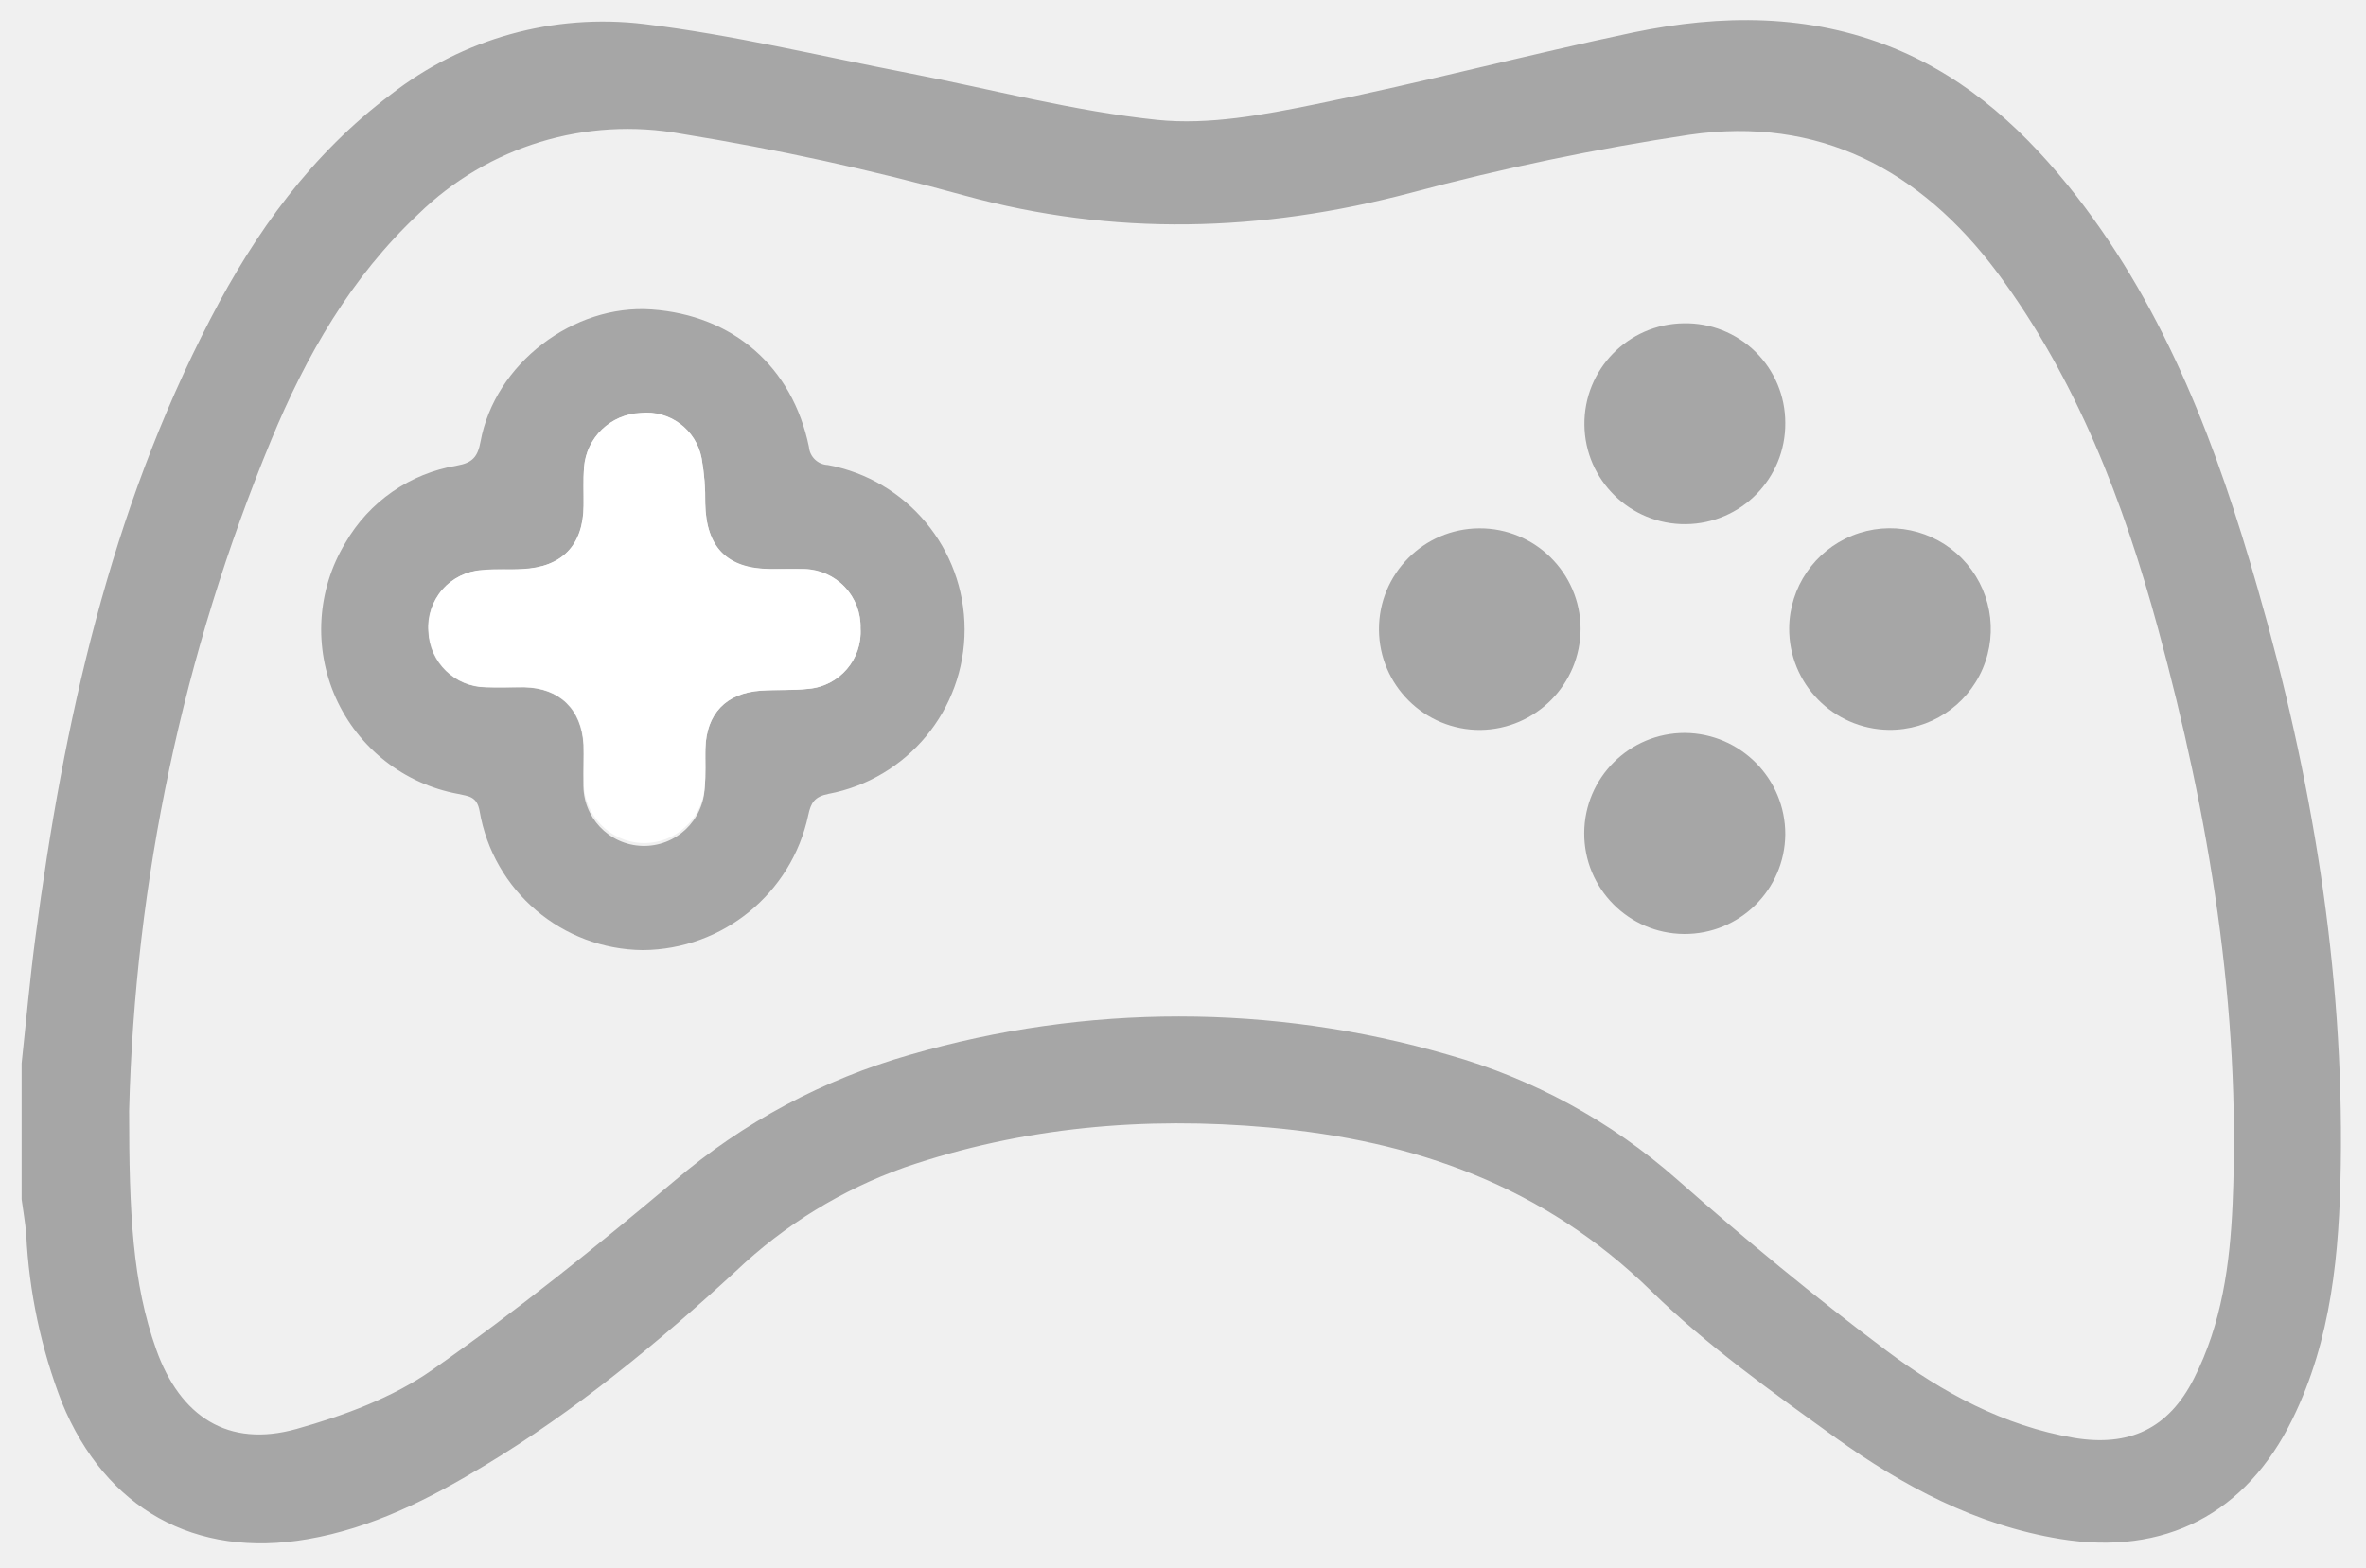
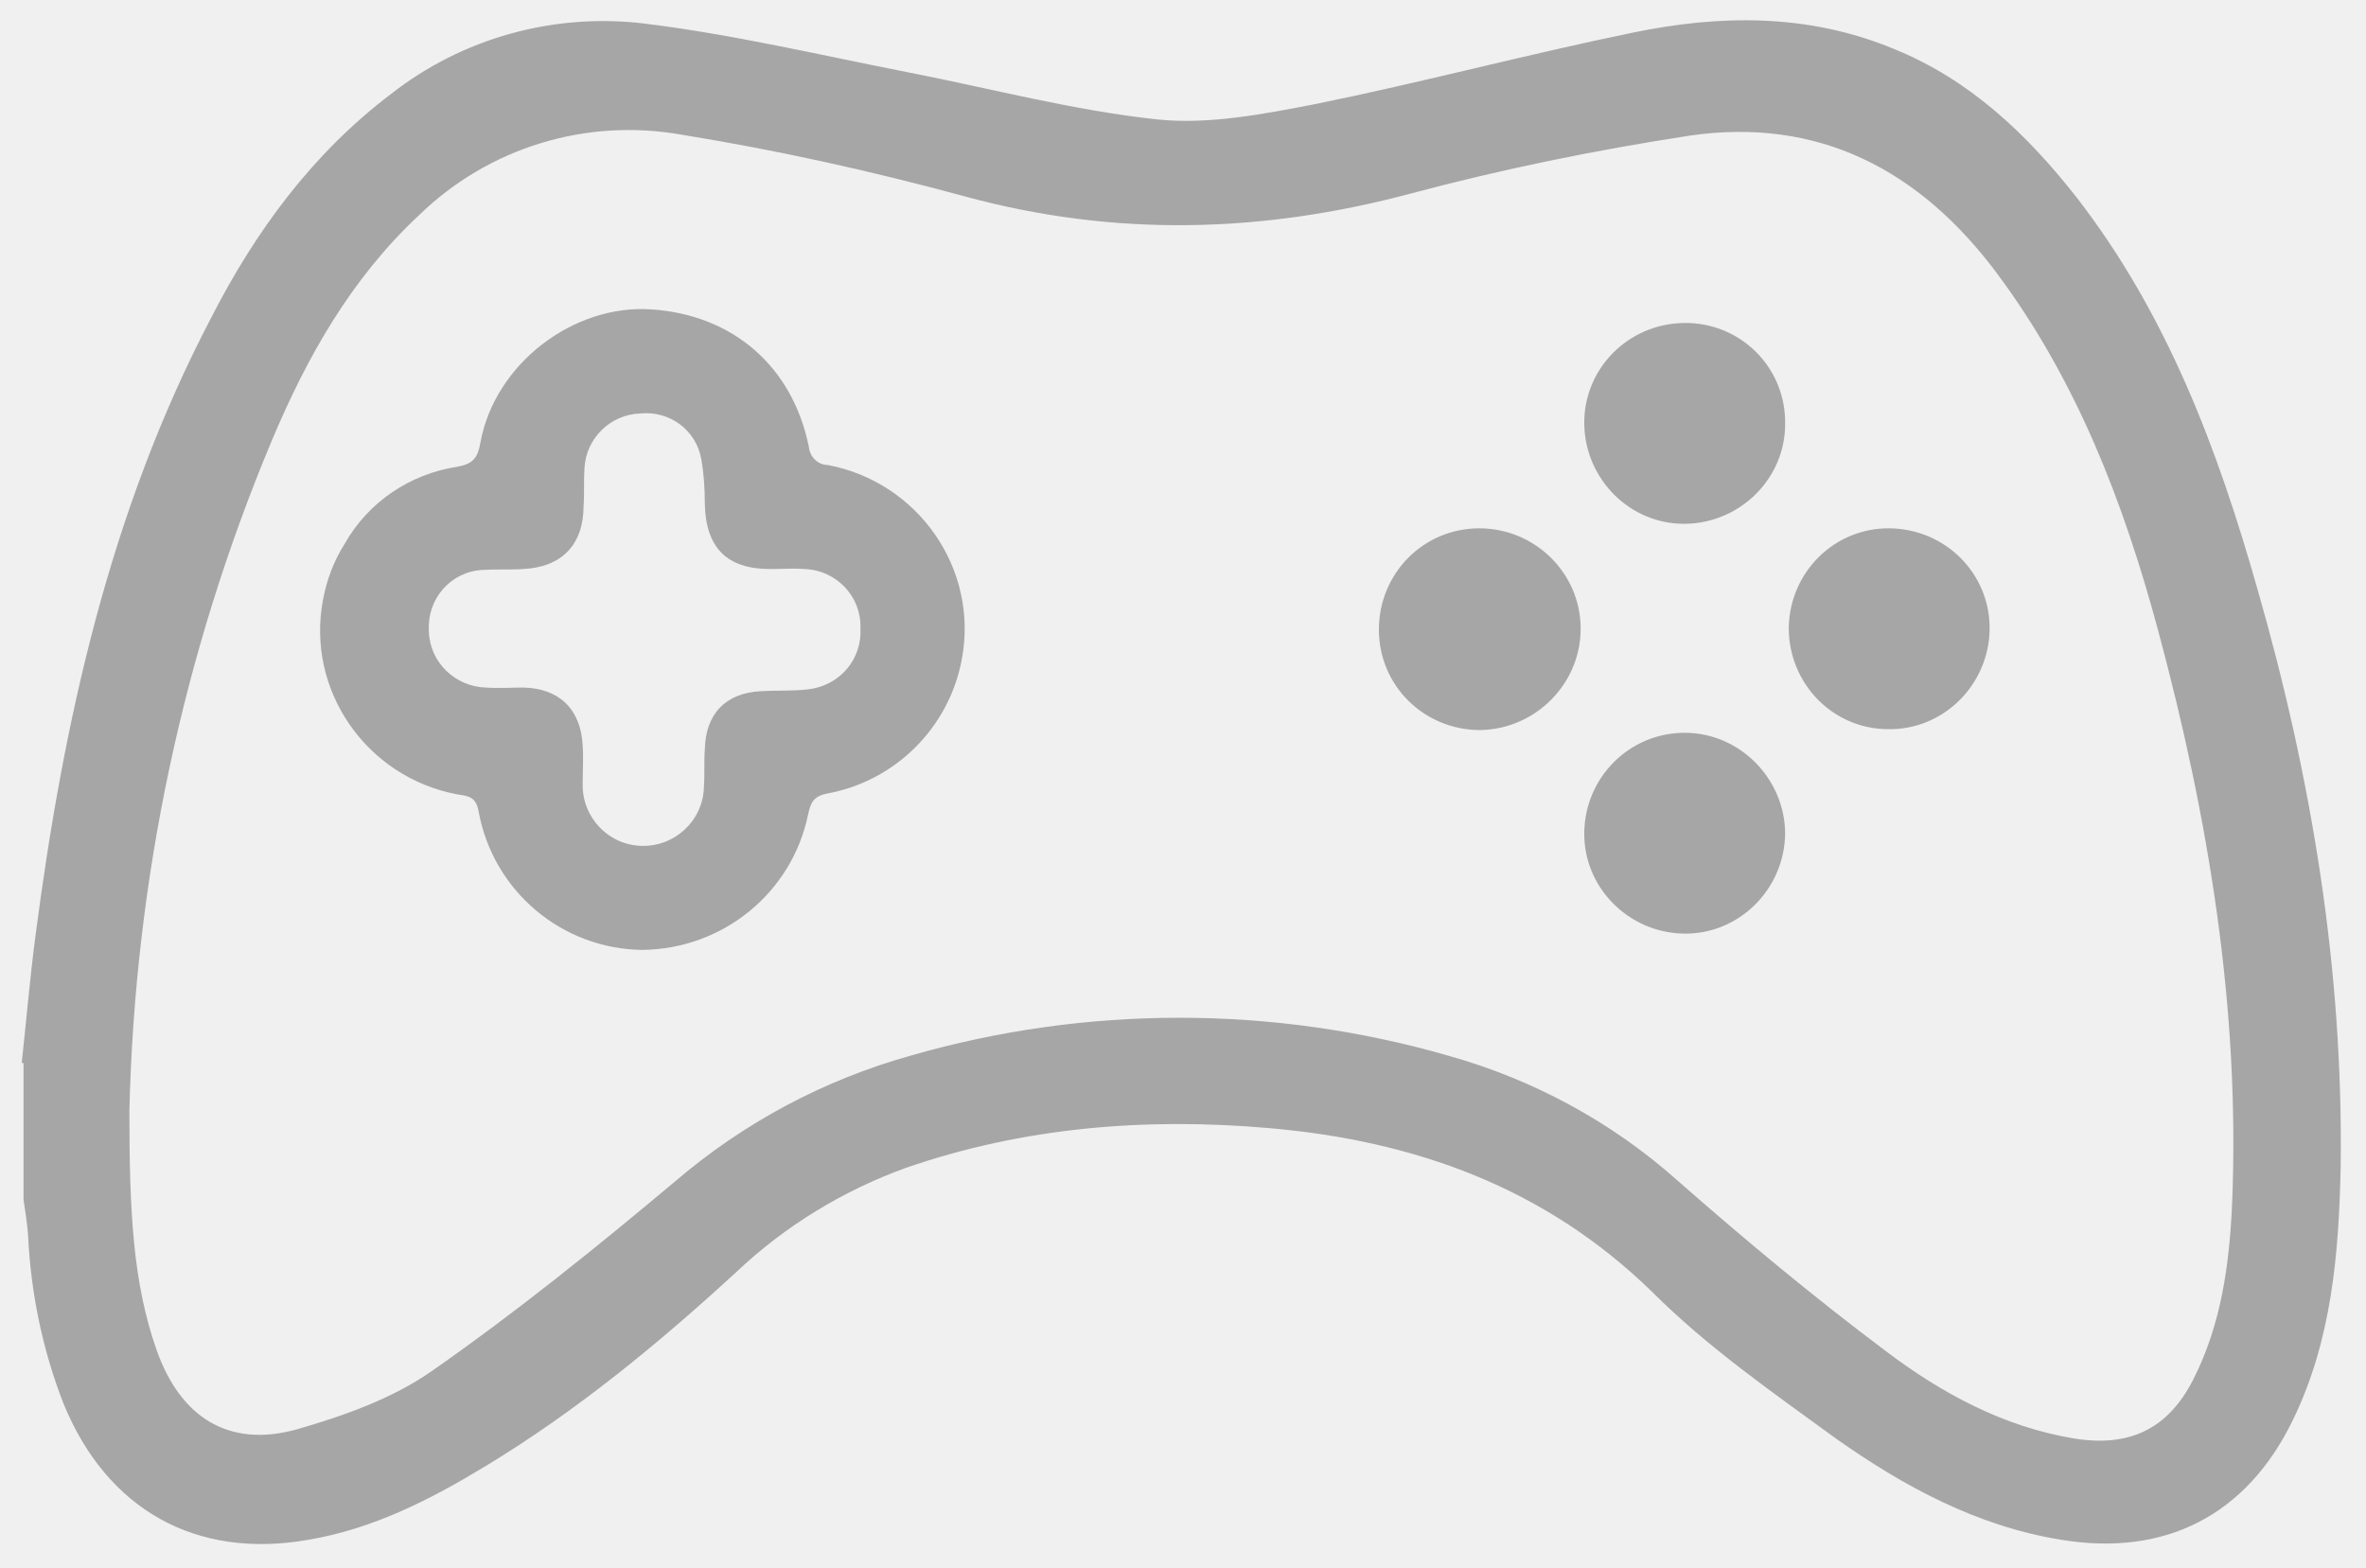
- <svg xmlns="http://www.w3.org/2000/svg" id="Layer_1" data-name="Layer 1" viewBox="0 0 261.45 173.28">
-   <defs>
-     <style>
-       .cls-1 {
-         fill: #a6a6a6;
-       }
- 
-       .cls-2 {
-         fill: #fff;
-       }
-     </style>
-   </defs>
-   <path class="cls-1" d="M2.39,117.51c.5-4.63.91-9.27,1.52-13.89,3.11-23.76,8.24-47,19.37-68.43C28.23,25.64,34.44,17,43.19,10.44a38.1,38.1,0,0,1,28-7.78C81,3.85,90.68,6.2,100.4,8.08c9.16,1.77,18.24,4.21,27.48,5.17,5.73.59,11.79-.57,17.54-1.74,11.75-2.38,23.36-5.46,35.1-7.93,9.69-2,19.38-2.09,28.78,1.75,8.36,3.43,14.7,9.36,20.16,16.35,10,12.87,15.59,27.84,20,43.28,6,20.86,9.55,42.12,9.2,63.88-.16,9.61-1,19.17-5.34,28-5.13,10.48-14.12,15.12-25.65,13.24-9.3-1.51-17.38-5.85-24.86-11.21-7-5.05-14.18-10.15-20.33-16.18-11.88-11.64-26.26-16.67-42.3-18.09-13.69-1.22-27.15-.06-40.23,4.42a52.61,52.61,0,0,0-18.6,11.43c-8.69,8-17.75,15.46-27.87,21.56-6.08,3.67-12.38,6.87-19.5,8.09C21.54,172.26,11.67,166.76,6.84,155A59.65,59.65,0,0,1,2.9,136.44c-.1-1.31-.34-2.6-.51-3.9Zm11.88,5.26c0,11.23.36,19,3,26.39s7.93,10.88,15.5,8.76c5.23-1.47,10.62-3.45,15-6.53,9.27-6.48,18.12-13.61,26.78-20.9a69.28,69.28,0,0,1,26-13.92,106.61,106.61,0,0,1,59.49,0,64.74,64.74,0,0,1,25.24,13.74c7.5,6.61,15.23,13,23.24,19,6.14,4.6,12.92,8.27,20.68,9.6,6.08,1,10.41-1,13.22-6.53,3.1-6.07,4-12.68,4.29-19.38.93-21.63-2.59-42.71-8.23-63.49-3.82-14.06-9-27.58-17.78-39.4-8.51-11.38-19.73-17.29-34-15.22a279.24,279.24,0,0,0-30.8,6.42c-16.5,4.35-32.78,4.84-49.35.29a294.49,294.49,0,0,0-31.23-6.81,33.11,33.11,0,0,0-29.08,8.86c-7.46,7-12.43,15.67-16.28,25A207.73,207.73,0,0,0,14.27,122.77Z" />
-   <path class="cls-1" d="M72,34.2c9,.64,15.56,6.3,17.39,15.19a2.18,2.18,0,0,0,2.08,2,18.49,18.49,0,0,1,.06,36.35c-1.55.31-1.93,1-2.22,2.37A18.83,18.83,0,0,1,71.05,105,18.47,18.47,0,0,1,53,89.65C52.71,88,51.79,88,50.62,87.74A18.48,18.48,0,0,1,38.16,60a17.53,17.53,0,0,1,12.35-8.55c1.68-.3,2.28-.94,2.59-2.65C54.68,40.19,63.37,33.59,72,34.2ZM95.09,69.44a6.36,6.36,0,0,0-6.2-6.53c-1.25-.08-2.5,0-3.75,0-4.8,0-7.11-2.4-7.21-7.25a26.39,26.39,0,0,0-.4-5,6.19,6.19,0,0,0-6.74-5,6.53,6.53,0,0,0-6.25,6c-.11,1.41,0,2.83-.05,4.25,0,4.34-2.38,6.76-6.74,7-1.5.07-3-.05-4.5.12a6.3,6.3,0,0,0-5.92,6.77,6.42,6.42,0,0,0,6.34,6.16c1.41.09,2.83,0,4.25,0,3.9.08,6.34,2.43,6.55,6.36.08,1.41,0,2.84,0,4.25A6.69,6.69,0,0,0,77.87,87c.14-1.4,0-2.83.08-4.24.09-3.87,2.27-6.17,6.15-6.43,1.75-.12,3.51,0,5.24-.2A6.31,6.31,0,0,0,95.09,69.44Z" />
-   <path class="cls-1" d="M197.28,46.73a11.1,11.1,0,1,1-11.24-11A11,11,0,0,1,197.28,46.73Z" />
-   <path class="cls-1" d="M163.57,80.67a11.14,11.14,0,1,1,11.09-11.2A11.21,11.21,0,0,1,163.57,80.67Z" />
-   <path class="cls-1" d="M197.71,69.42a11.14,11.14,0,1,1,11,11.24A11.16,11.16,0,0,1,197.71,69.42Z" />
-   <path class="cls-1" d="M197.28,92.22A11.11,11.11,0,1,1,186.18,81,11.19,11.19,0,0,1,197.28,92.22Z" />
-   <path class="cls-2" d="M95.09,69.44a6.31,6.31,0,0,1-5.75,6.68c-1.73.2-3.49.08-5.24.2-3.88.26-6.06,2.56-6.15,6.43,0,1.41.06,2.84-.08,4.24a6.69,6.69,0,0,1-13.36-.44c-.06-1.41,0-2.84,0-4.25-.21-3.93-2.65-6.28-6.55-6.36-1.42,0-2.84,0-4.25,0a6.42,6.42,0,0,1-6.34-6.16A6.3,6.3,0,0,1,53.25,63c1.49-.17,3,0,4.5-.12,4.36-.2,6.69-2.62,6.74-7,0-1.42-.06-2.84.05-4.25a6.53,6.53,0,0,1,6.25-6,6.19,6.19,0,0,1,6.74,5,26.39,26.39,0,0,1,.4,5c.1,4.85,2.41,7.21,7.21,7.25,1.25,0,2.5,0,3.75,0A6.36,6.36,0,0,1,95.09,69.44Z" />
+ <svg xmlns="http://www.w3.org/2000/svg" version="1.1" id="Layer_1" x="0px" y="0px" viewBox="0 0 261.5 173.3" style="enable-background:new 0 0 261.5 173.3;" xml:space="preserve">
+   <style type="text/css">
+ 	.st0{fill:#A6A6A6;}
+ </style>
+   <path class="st0" d="M2.4,117.5c0.5-4.6,0.9-9.3,1.5-13.9c3.1-23.8,8.2-47,19.4-68.4c4.9-9.6,11.2-18.2,19.9-24.8  c7.9-6.2,18-9,28-7.8c9.8,1.2,19.5,3.5,29.2,5.4c9.2,1.8,18.2,4.2,27.5,5.2c5.7,0.6,11.8-0.6,17.5-1.7c11.8-2.4,23.4-5.5,35.1-7.9  c9.7-2,19.4-2.1,28.8,1.8c8.4,3.4,14.7,9.4,20.2,16.4c10,12.9,15.6,27.8,20,43.3c6,20.9,9.5,42.1,9.2,63.9c-0.2,9.6-1,19.2-5.3,28  c-5.1,10.5-14.1,15.1-25.6,13.2c-9.3-1.5-17.4-5.9-24.9-11.2c-7-5.1-14.2-10.1-20.3-16.2c-11.9-11.6-26.3-16.7-42.3-18.1  c-13.7-1.2-27.2-0.1-40.2,4.4c-6.9,2.5-13.3,6.4-18.6,11.4c-8.7,8-17.8,15.5-27.9,21.6c-6.1,3.7-12.4,6.9-19.5,8.1  c-12.4,2.2-22.3-3.3-27.1-15.1c-2.3-5.9-3.6-12.2-3.9-18.6c-0.1-1.3-0.3-2.6-0.5-3.9V117.5z M14.3,122.8c0,11.2,0.4,19,3,26.4  s7.9,10.9,15.5,8.8c5.2-1.5,10.6-3.4,15-6.5c9.3-6.5,18.1-13.6,26.8-20.9c7.6-6.5,16.4-11.2,26-13.9c19.4-5.6,40.1-5.6,59.5,0  c9.3,2.6,18,7.3,25.2,13.7c7.5,6.6,15.2,13,23.2,19c6.1,4.6,12.9,8.3,20.7,9.6c6.1,1,10.4-1,13.2-6.5c3.1-6.1,4-12.7,4.3-19.4  c0.9-21.6-2.6-42.7-8.2-63.5c-3.8-14.1-9-27.6-17.8-39.4c-8.5-11.4-19.7-17.3-34-15.2c-10.4,1.6-20.7,3.7-30.8,6.4  c-16.5,4.4-32.8,4.8-49.3,0.3c-10.3-2.8-20.7-5.1-31.2-6.8c-10.6-1.9-21.4,1.4-29.1,8.9c-7.5,7-12.4,15.7-16.3,25  C20.2,72.2,14.9,97.3,14.3,122.8z" />
+   <path class="st0" d="M72,34.2c9,0.6,15.6,6.3,17.4,15.2c0.1,1.1,1,2,2.1,2c10,1.9,16.7,11.5,14.8,21.5c-1.4,7.5-7.3,13.4-14.8,14.8  c-1.6,0.3-1.9,1-2.2,2.4c-1.8,8.6-9.4,14.8-18.3,14.9c-8.9-0.1-16.5-6.5-18.1-15.3c-0.3-1.7-1.2-1.7-2.4-1.9  c-10-1.9-16.7-11.5-14.8-21.5c0.4-2.2,1.2-4.3,2.4-6.2c2.6-4.6,7.2-7.7,12.4-8.5c1.7-0.3,2.3-0.9,2.6-2.7  C54.7,40.2,63.4,33.6,72,34.2z M95.1,69.4c0.1-3.5-2.7-6.4-6.2-6.5c0,0,0,0,0,0c-1.2-0.1-2.5,0-3.8,0c-4.8,0-7.1-2.4-7.2-7.2  c0-1.7-0.1-3.3-0.4-5c-0.6-3.2-3.5-5.3-6.7-5c-3.3,0.1-6,2.7-6.2,6c-0.1,1.4,0,2.8-0.1,4.2c0,4.3-2.4,6.8-6.7,7  c-1.5,0.1-3,0-4.5,0.1c-3.5,0.2-6.1,3.2-5.9,6.7c0,0,0,0.1,0,0.1c0.1,3.4,2.9,6.1,6.3,6.2c1.4,0.1,2.8,0,4.2,0  c3.9,0.1,6.3,2.4,6.5,6.4c0.1,1.4,0,2.8,0,4.2c-0.1,3.7,2.8,6.8,6.5,6.9c3.7,0.1,6.8-2.8,6.9-6.5l0,0c0.1-1.4,0-2.8,0.1-4.2  c0.1-3.9,2.3-6.2,6.2-6.4c1.8-0.1,3.5,0,5.2-0.2C92.8,75.8,95.3,72.9,95.1,69.4z" />
+   <path class="st0" d="M197.3,46.7c0.1,6.1-4.9,11.1-11,11.2c-6.1,0.1-11.1-4.9-11.2-11c-0.1-6.1,4.8-11.1,11-11.2  c6.1-0.1,11.1,4.7,11.2,10.8C197.3,46.6,197.3,46.6,197.3,46.7z" />
+   <path class="st0" d="M163.6,80.7c-6.2,0-11.2-4.9-11.2-11.1c0-6.2,4.9-11.2,11.1-11.2c6.1,0,11.2,4.9,11.2,11.1  C174.7,75.6,169.7,80.6,163.6,80.7z" />
+   <path class="st0" d="M197.7,69.4c0.1-6.2,5.1-11.1,11.2-11c6.2,0.1,11.1,5.1,11,11.2s-5.1,11.1-11.2,11c0,0,0,0,0,0  C202.6,80.6,197.7,75.6,197.7,69.4z" />
+   <path class="st0" d="M197.3,92.2c-0.1,6.1-5.1,11.1-11.2,11c-6.1-0.1-11.1-5.1-11-11.2c0.1-6.1,5-11,11.1-11  C192.3,81,197.3,86.1,197.3,92.2z" />
</svg>
